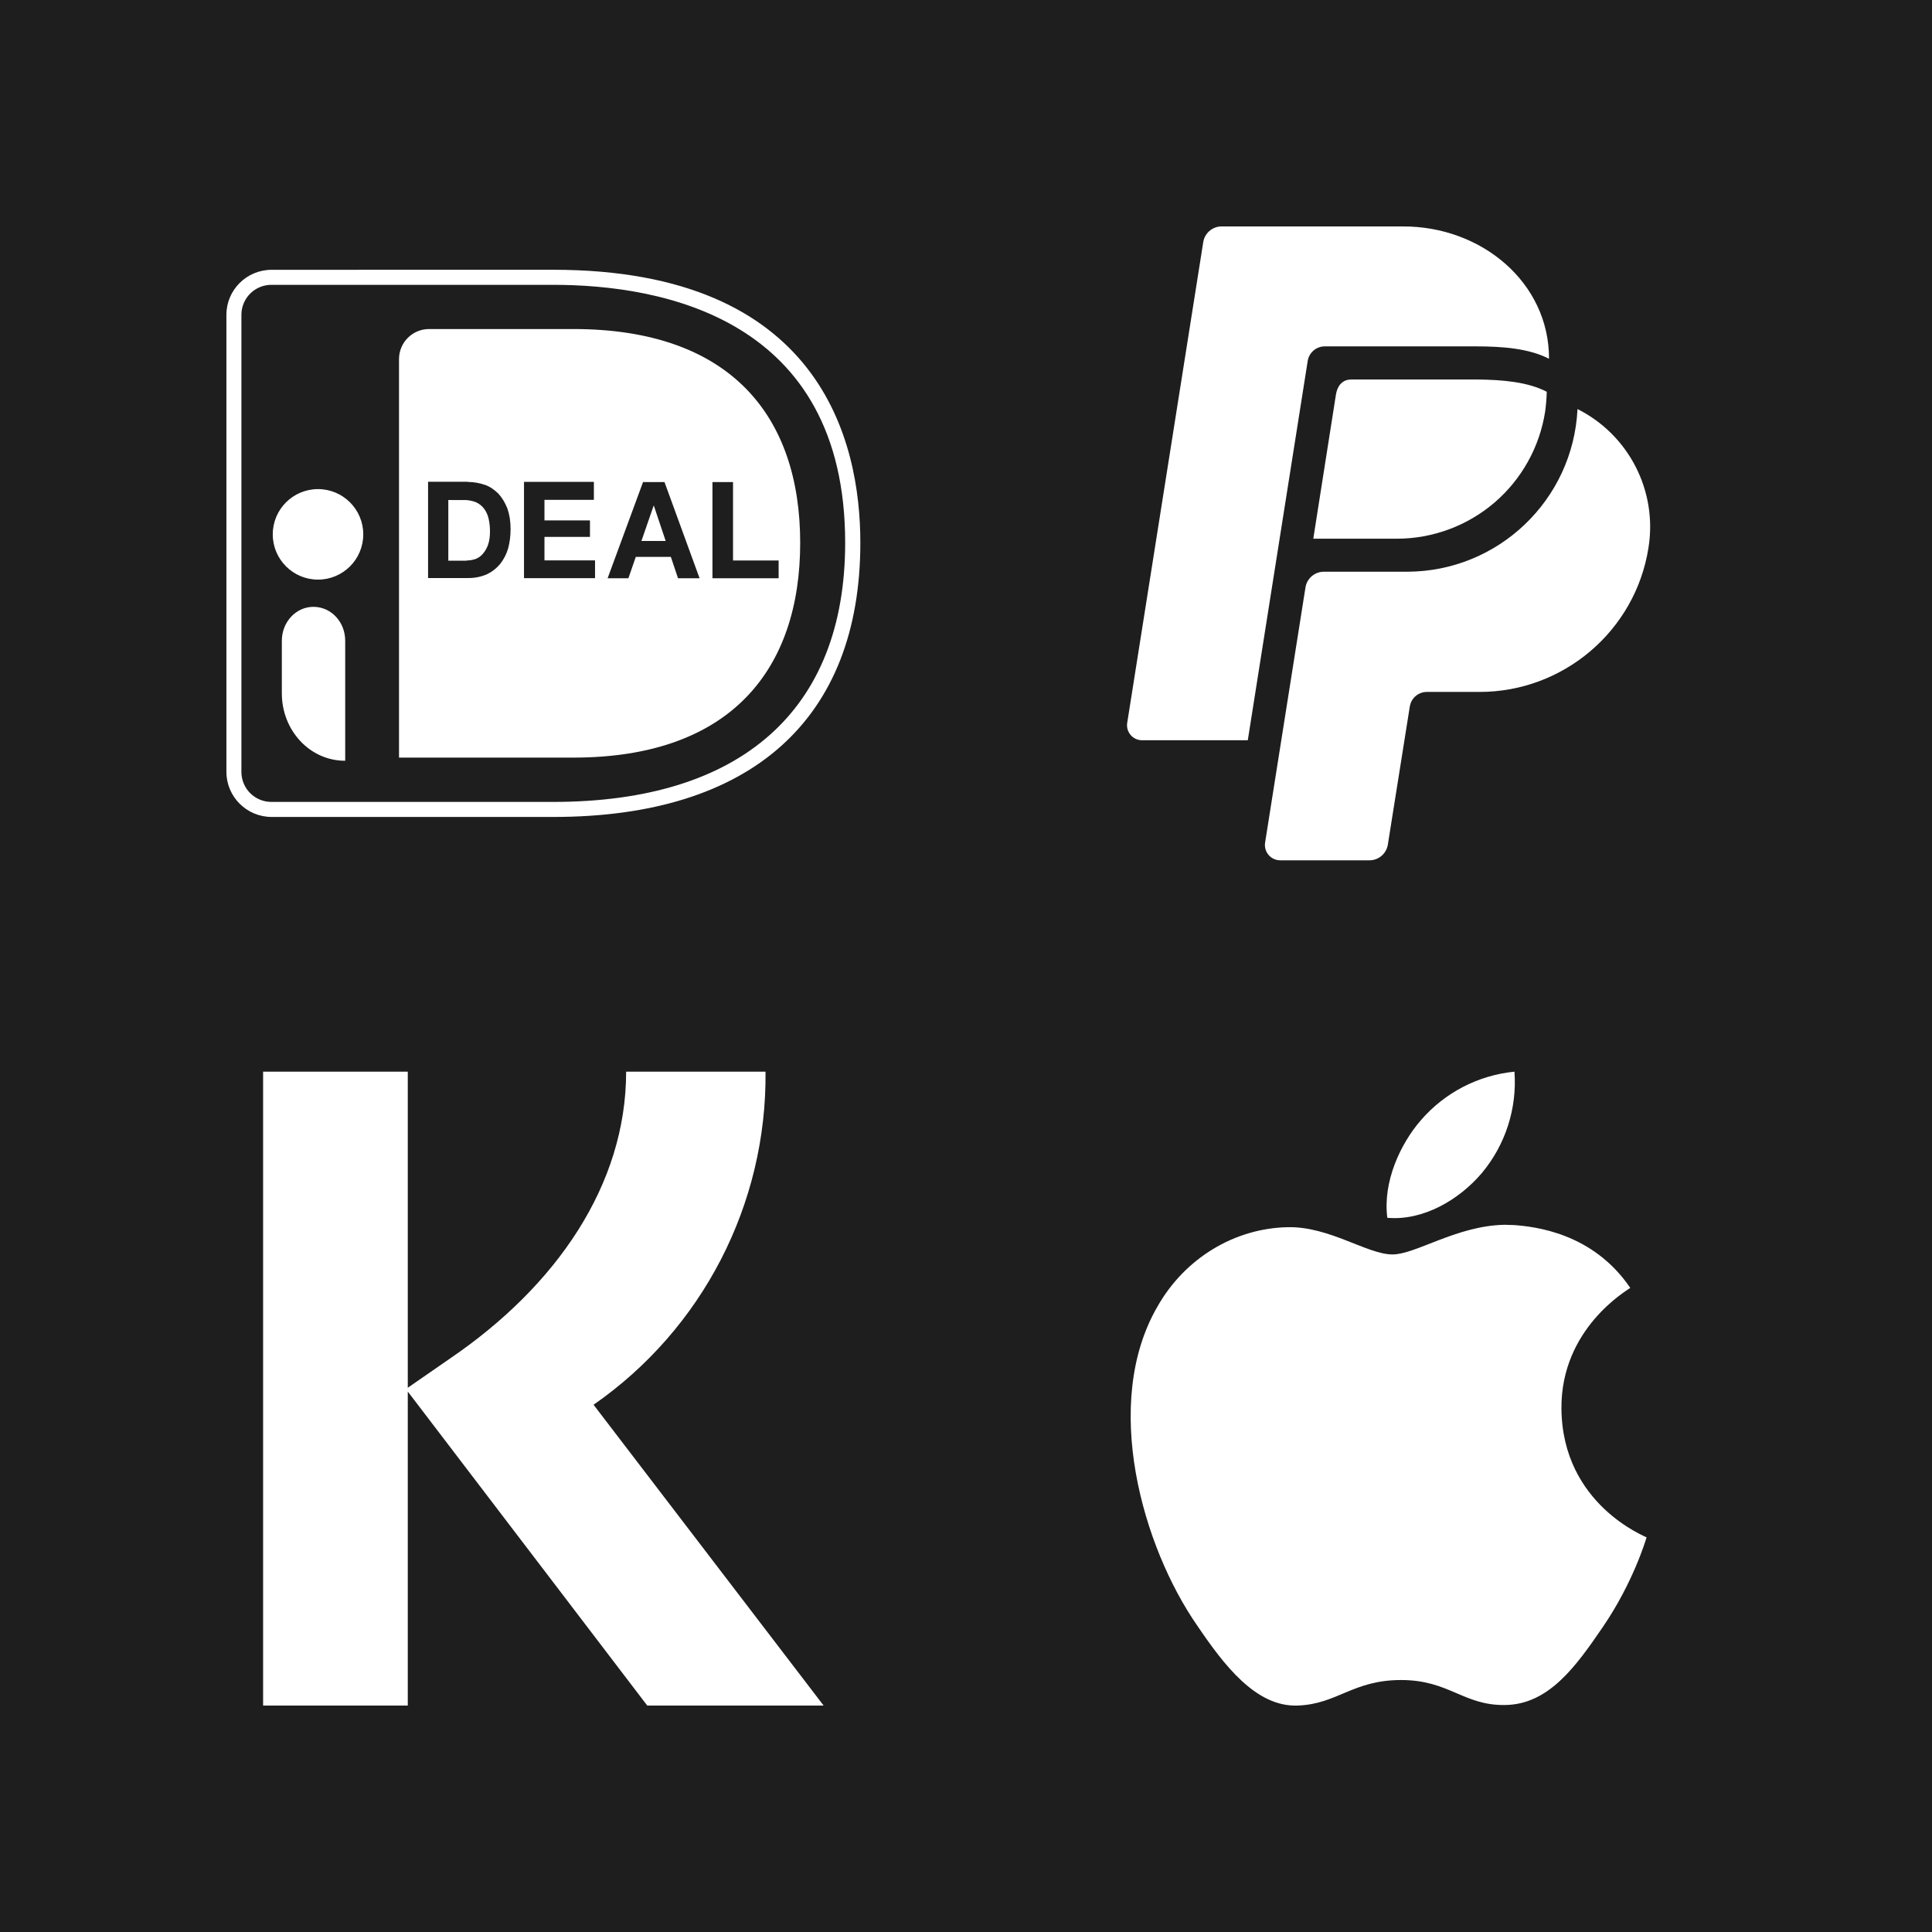
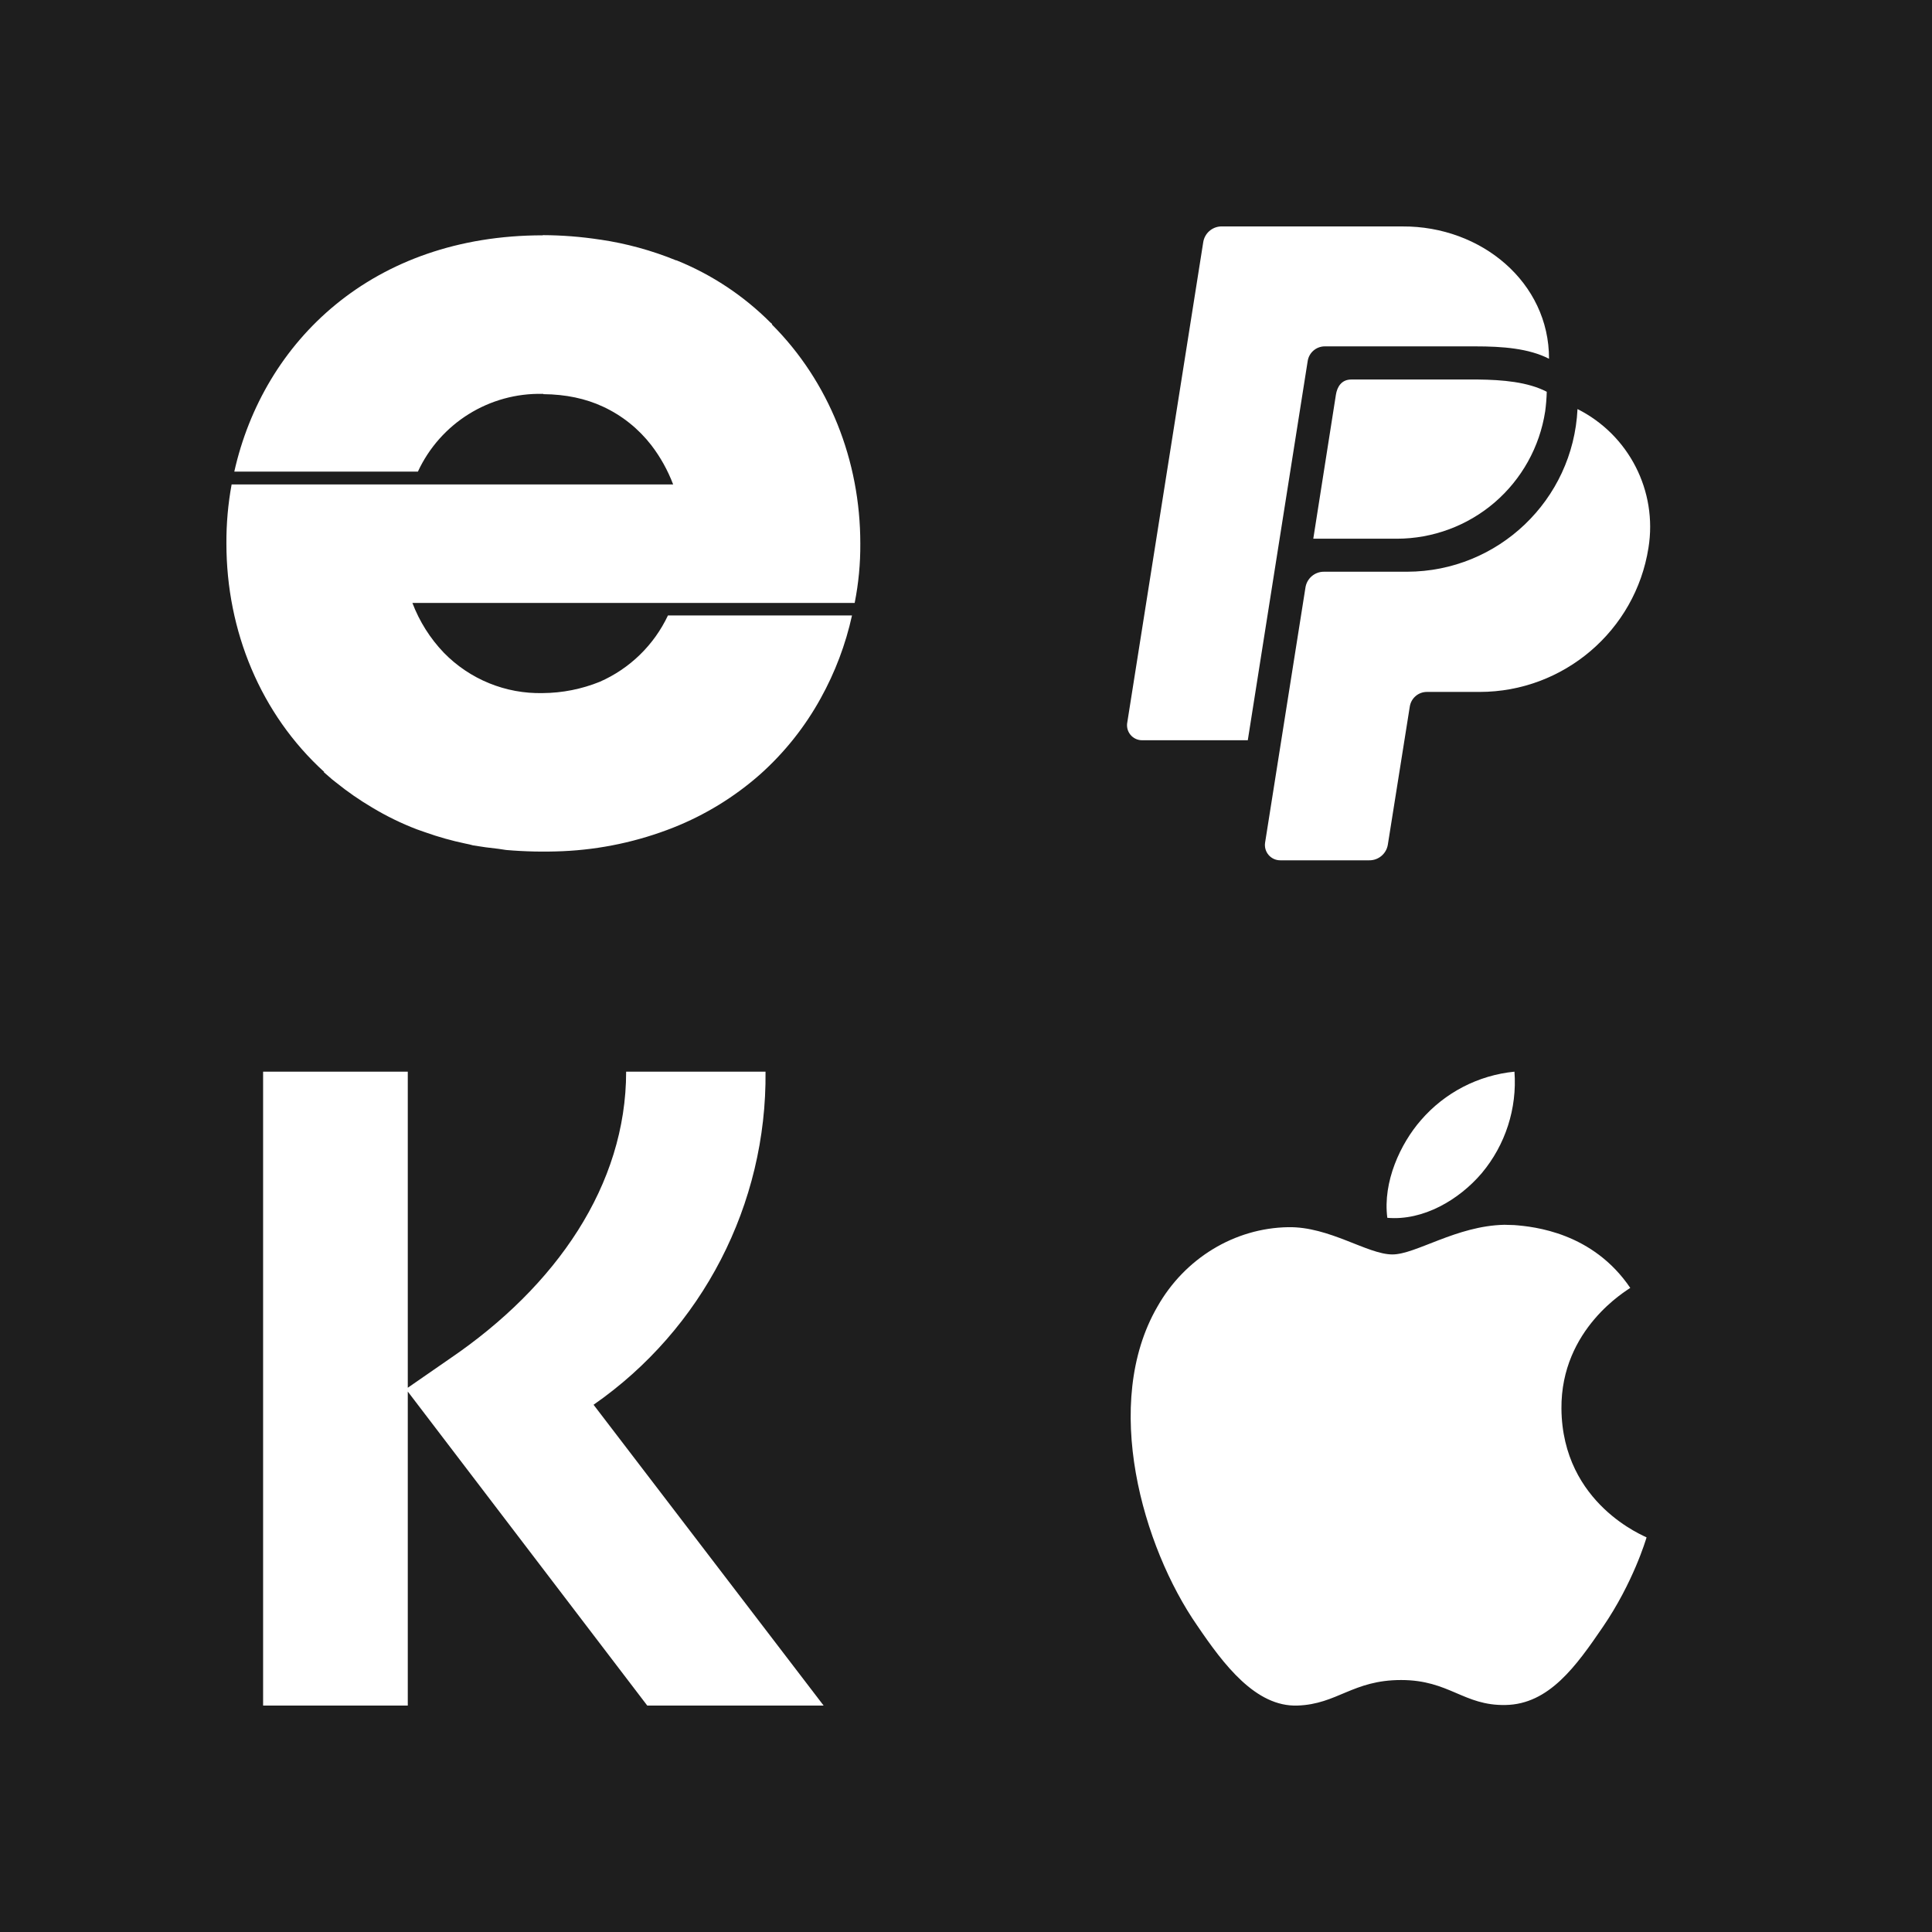
<svg xmlns="http://www.w3.org/2000/svg" width="128" height="128" viewBox="0 0 128 128">
  <rect width="128" height="128" fill="#1e1e1e" />
  <svg x="8" y="8" width="56" height="56" fill="#ffffff" viewBox="0 0 24 24">
-     <path d="M4.285 4.232C3.575 4.232 3 4.804 3 5.51v12.978c0 .706.576 1.28 1.285 1.28h7.996C17.901 19.768 21 17 21 11.981c0-2.893-1.131-7.75-8.719-7.75Zm-.003.427h7.996c3.094 0 8.291.951 8.291 7.323 0 4.745-2.947 7.359-8.29 7.359H4.281a.85.85 0 0 1-.855-.852V5.511a.85.85 0 0 1 .855-.852m4.475 1.255a.854.854 0 0 0-.855.852v11.317h4.948c4.494 0 6.443-2.527 6.443-6.098 0-3.572-1.95-6.071-6.443-6.071zm-.03 4.336h1.131v.006q.255.002.48.083v-.003c.15.054.273.142.384.25.105.114.19.256.255.418.06.168.093.361.093.59q-.001.302-.071.554a1.3 1.3 0 0 1-.225.436 1.1 1.1 0 0 1-.372.292 1.3 1.3 0 0 1-.529.108H8.726zm2.724.003h1.984v.511h-1.403v.584h1.292v.468h-1.292v.667h1.436v.504H11.45zm3.38.006h.609l.996 2.731h-.612l-.203-.606h-.996l-.21.606h-.59zm1.971 0h.584v2.227h1.295v.504h-1.879Zm-11.2.2a1.285 1.285 0 1 0 0 2.57 1.285 1.285 0 0 0 0-2.57m3.7.31v1.723h.516v-.006a.8.8 0 0 0 .25-.04.5.5 0 0 0 .208-.142.8.8 0 0 0 .151-.255c.038-.108.058-.23.058-.384a1.6 1.6 0 0 0-.04-.37.75.75 0 0 0-.129-.282.6.6 0 0 0-.237-.185.9.9 0 0 0-.36-.058zm5.83.16-.347 1.003h.689l-.336-1.002zm-9.66 2.873c-.5 0-.897.435-.897.963v1.494c0 1.056.798 1.913 1.793 1.913h.006v-3.407c0-.535-.4-.963-.901-.963" />
+     <path d="M11.983 3.253c-4.828 0-7.93 3.004-8.759 6.71h5.213a3.81 3.81 0 0 1 3.546-2.208H12v.008q.952.009 1.693.355c.55.254 1.015.635 1.37 1.092q.39.508.622 1.117H3.148A9 9 0 0 0 3 12.003c0 2.484.973 4.845 2.776 6.486l-.009.009.127.11a3 3 0 0 0 .22.182 8.5 8.5 0 0 0 1.024.71 8 8 0 0 0 1.265.618l.242.085q.562.2 1.146.322.11.02.212.05.356.06.72.098l.22.033q.801.069 1.607.034a9.7 9.7 0 0 0 3.144-.672 8.4 8.4 0 0 0 2.462-1.511 8.2 8.2 0 0 0 1.718-2.158 8.7 8.7 0 0 0 .889-2.352h-5.226a3.85 3.85 0 0 1-1.933 1.882 4.4 4.4 0 0 1-1.621.322 3.8 3.8 0 0 1-2.81-1.147 4.2 4.2 0 0 1-.892-1.413h12.558q.166-.836.16-1.688c0-2.353-.888-4.595-2.512-6.22l.008-.013-.05-.042a8 8 0 0 0-2.666-1.765h-.013a9.3 9.3 0 0 0-2.15-.588h-.008a11 11 0 0 0-1.625-.127" />
  </svg>
  <svg x="64" y="8" width="56" height="56" fill="#ffffff" viewBox="0 0 6.35 6.35">
    <path d="M1.914.794a.14.14 0 0 0-.132.12l-.57 3.604a.113.113 0 0 0 .112.136h.793l.45-2.849a.13.13 0 0 1 .128-.11h1.131c.206 0 .401.015.554.093.001-.573-.508-.997-1.1-.994zm.98 1.15c-.074 0-.106.057-.115.114l-.17 1.082h.629a1.13 1.13 0 0 0 .733-.272 1.13 1.13 0 0 0 .38-.684q.01-.073.012-.148c-.142-.074-.333-.09-.515-.092zm1.7.222a1.284 1.284 0 0 1-1.28 1.222H2.69a.14.14 0 0 0-.14.12l-.303 1.915a.115.115 0 0 0 .114.133h.668a.14.14 0 0 0 .14-.117l.165-1.038a.13.13 0 0 1 .128-.11h.397c.63 0 1.17-.46 1.268-1.082a.99.99 0 0 0-.533-1.043" />
  </svg>
  <svg x="8" y="64" width="56" height="56" fill="#ffffff" viewBox="0 0 24 24">
    <path d="M18.308 3H14.35c0 3.217-1.983 6.092-5.008 8.15l-1.192.825V3H4.042v18H8.15v-8.917L14.95 21h5.008l-6.533-8.542A11.38 11.38 0 0 0 18.308 3" />
  </svg>
  <svg x="64" y="64" width="56" height="56" fill="#ffffff" viewBox="0 0 24 24">
    <path d="M15.577 3a4.03 4.03 0 0 0-2.66 1.378c-.58.665-1.087 1.749-.954 2.772 1.02.089 2.039-.512 2.683-1.27A4.03 4.03 0 0 0 15.573 3m-.286 4.348c-1.362.028-2.514.842-3.18.842-.708 0-1.784-.794-2.957-.774-1.527.024-2.941.887-3.715 2.256-1.591 2.748-.423 6.818 1.129 9.054.749 1.104 1.66 2.317 2.852 2.273 1.129-.04 1.564-.725 2.938-.725s1.773.733 2.965.709c1.237-.02 2.01-1.112 2.764-2.216.863-1.262 1.221-2.478 1.241-2.543-.02-.024-2.393-.93-2.417-3.654-.02-2.277 1.865-3.36 1.954-3.43-1.064-1.57-2.724-1.74-3.296-1.784z" />
  </svg>
</svg>
